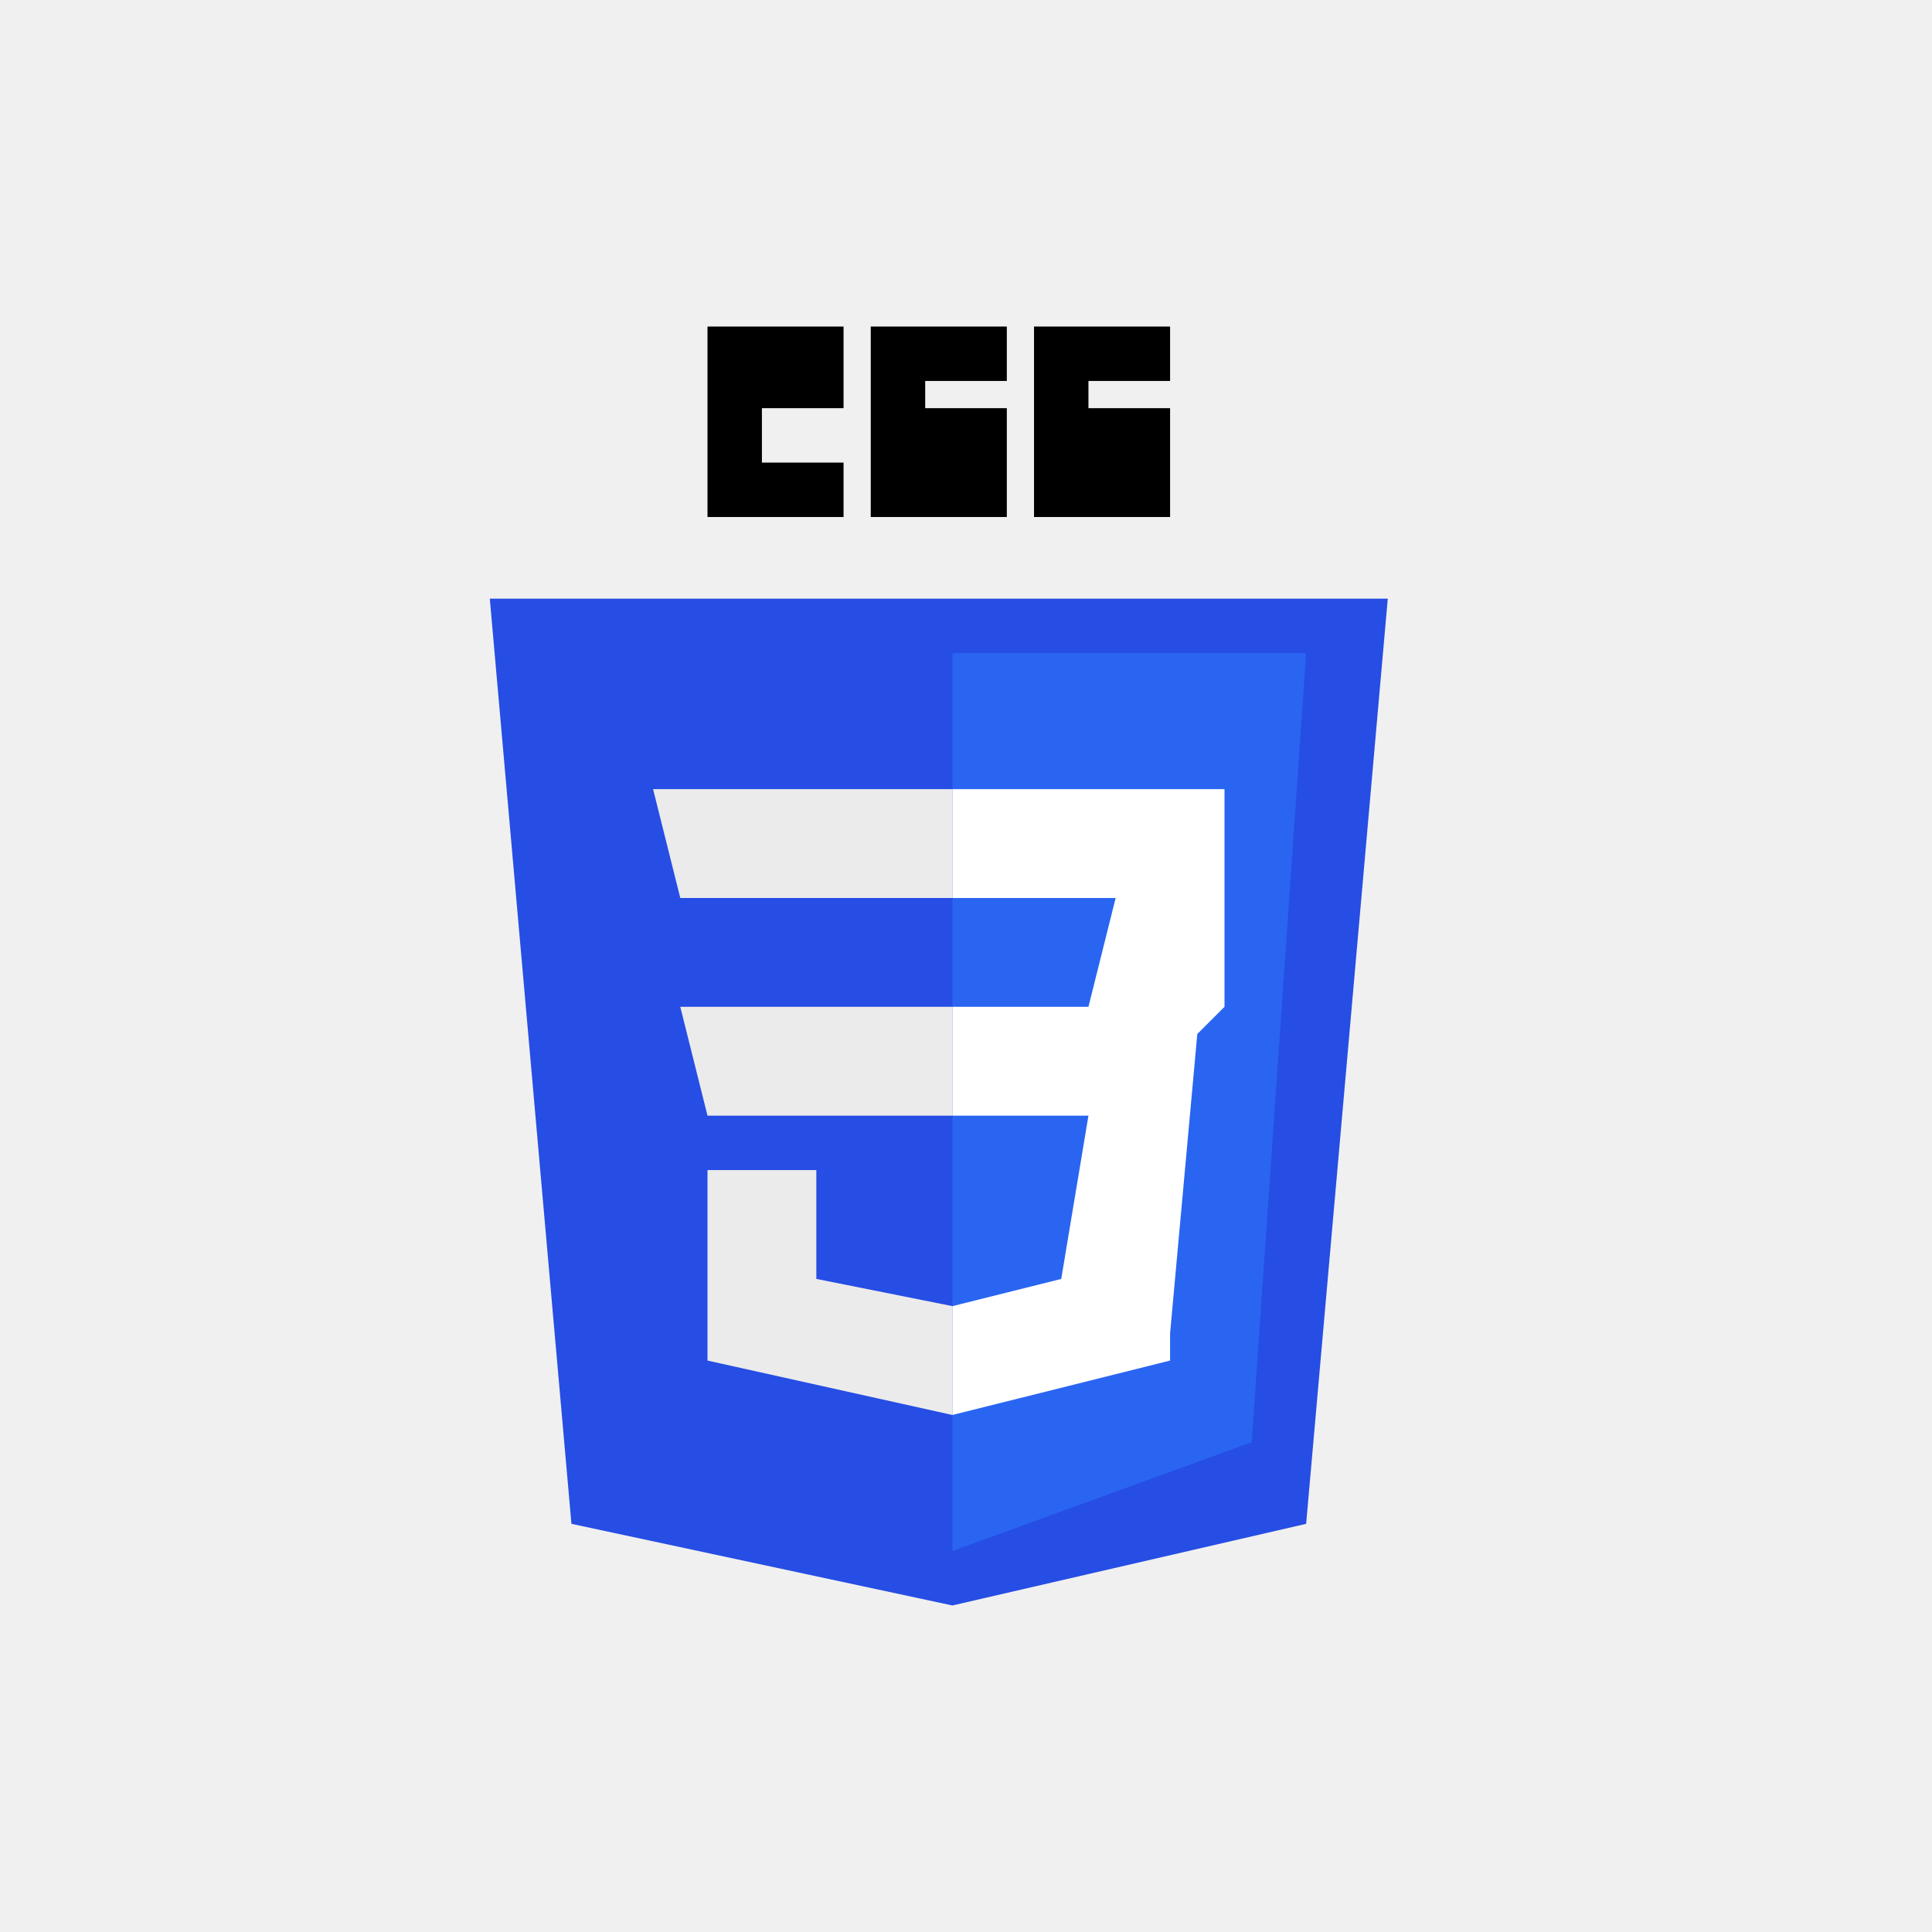
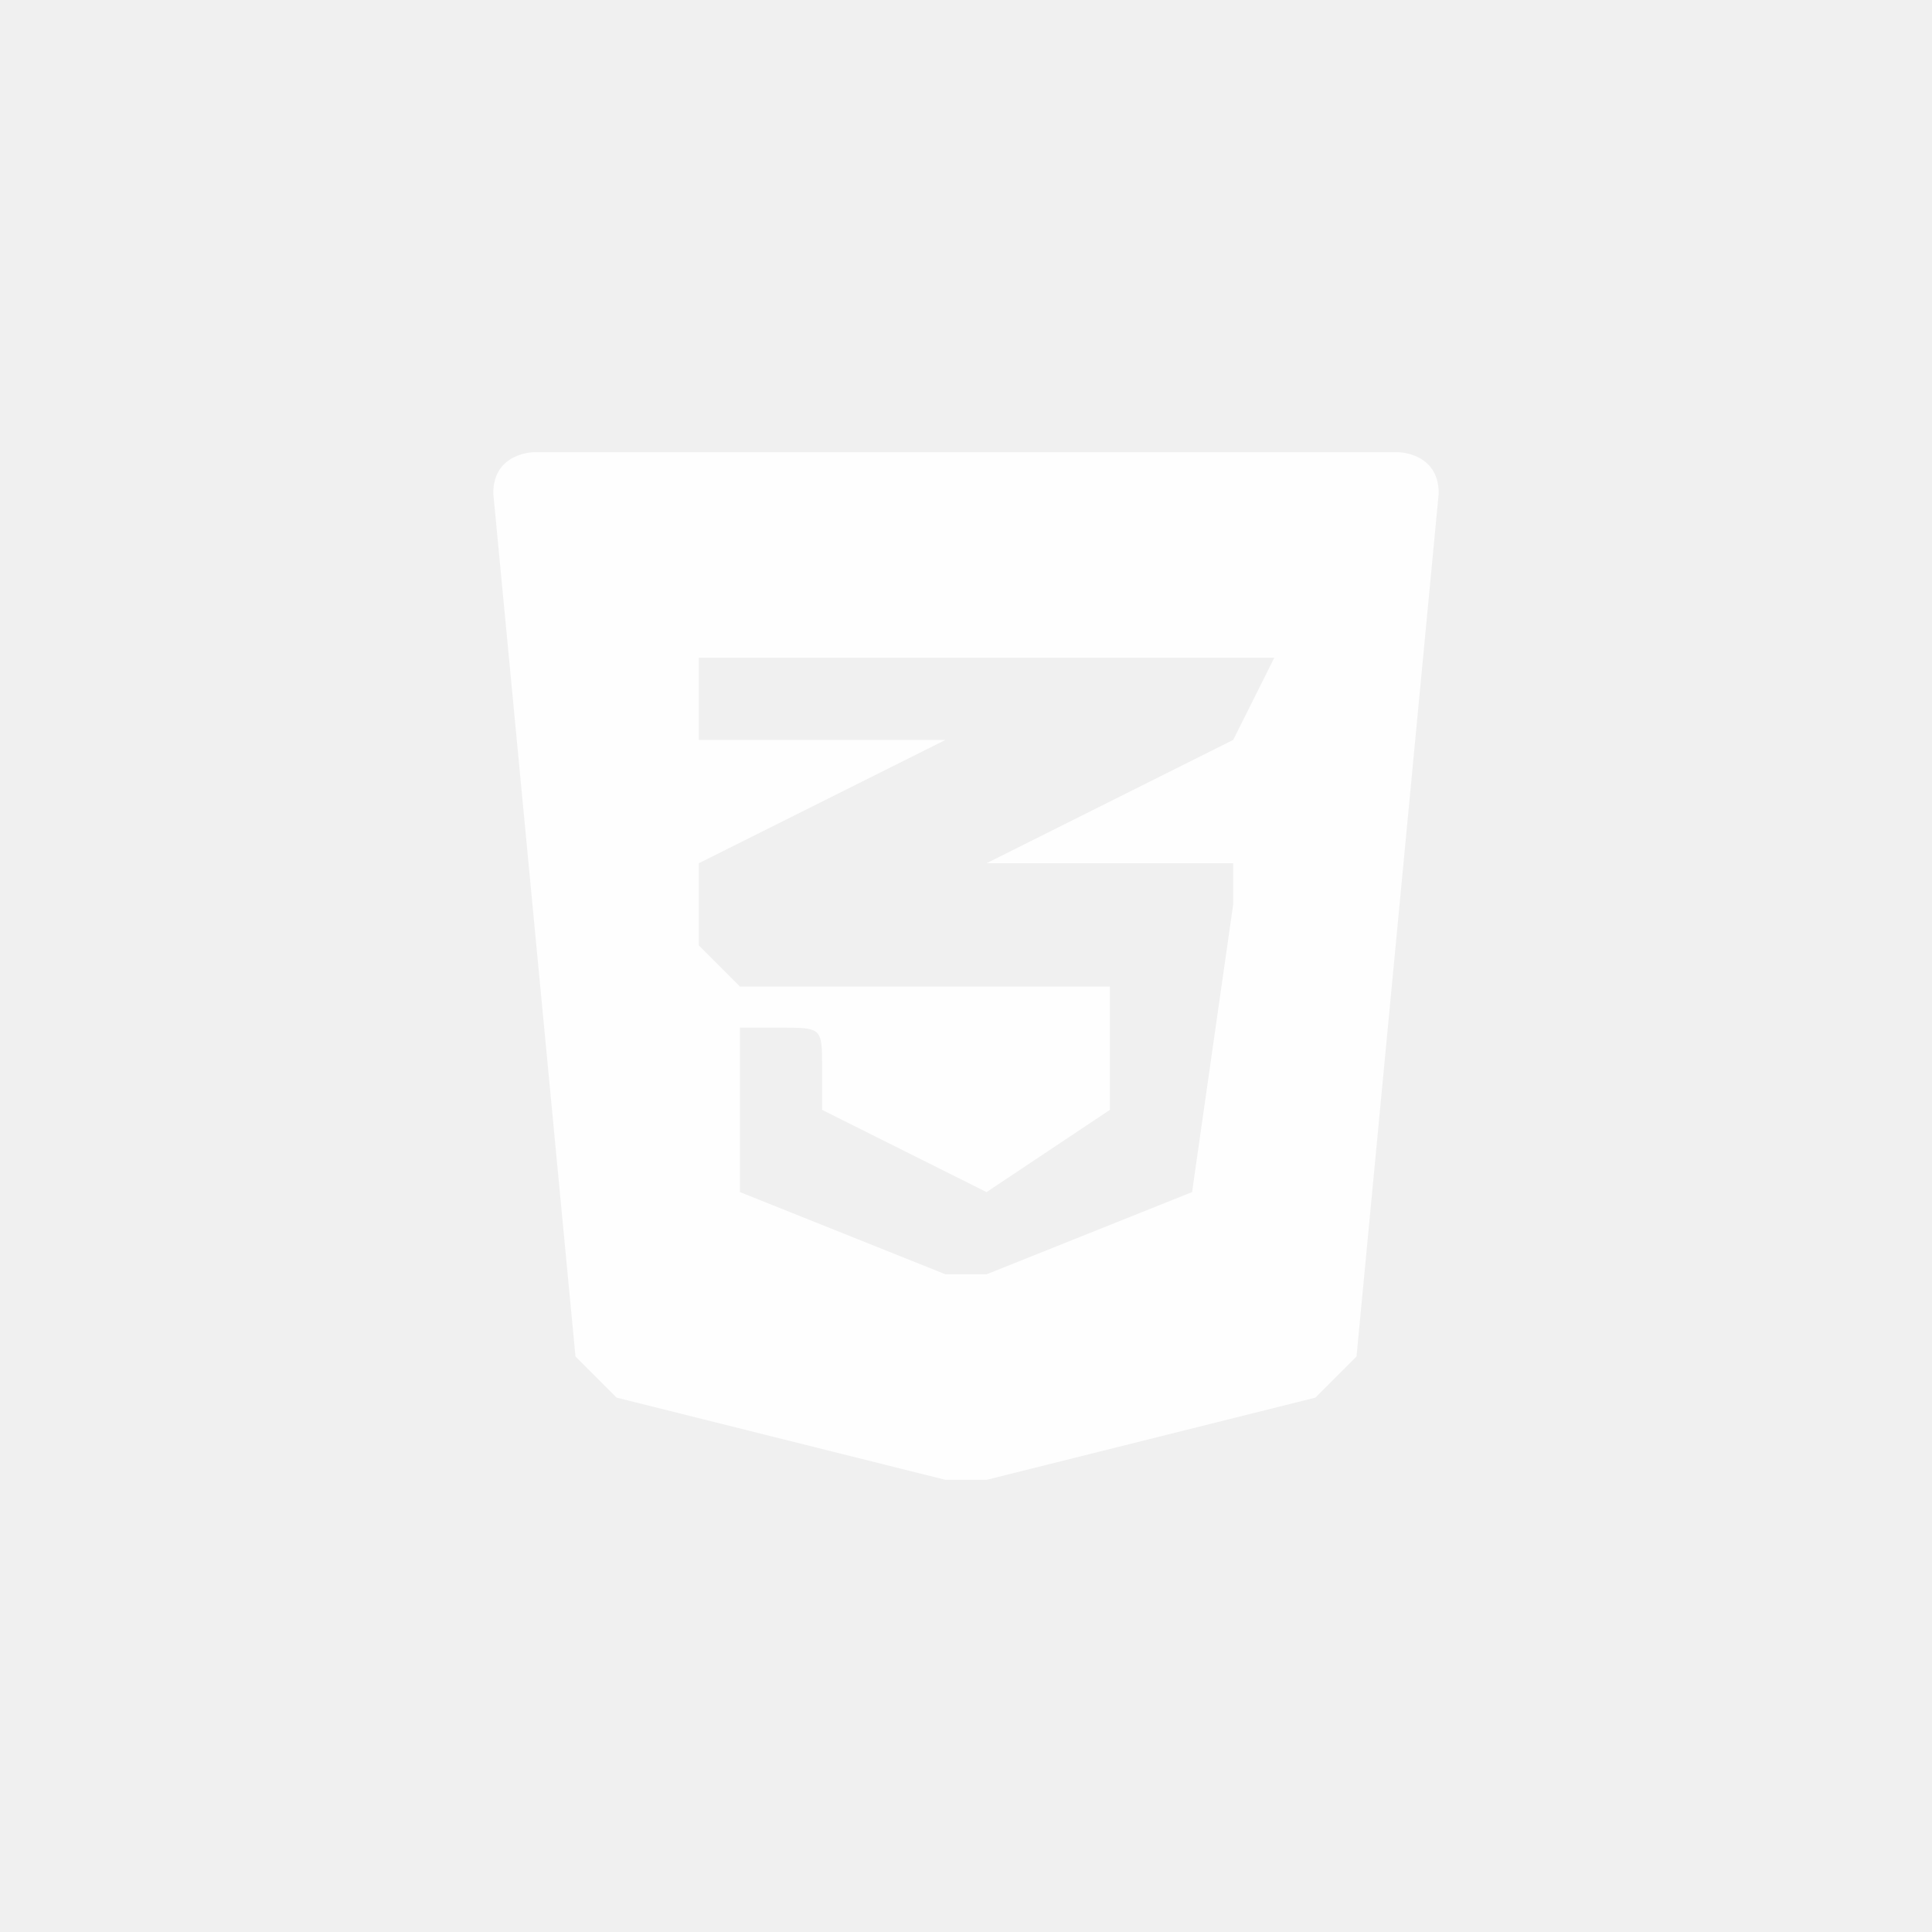
- <svg xmlns="http://www.w3.org/2000/svg" xml:space="preserve" width="71px" height="71px" version="1.1" style="shape-rendering:geometricPrecision; text-rendering:geometricPrecision; image-rendering:optimizeQuality; fill-rule:evenodd; clip-rule:evenodd" viewBox="0 0 71 71">
+ <svg xmlns="http://www.w3.org/2000/svg" xml:space="preserve" width="47px" height="47px" version="1.1" style="shape-rendering:geometricPrecision; text-rendering:geometricPrecision; image-rendering:optimizeQuality; fill-rule:evenodd; clip-rule:evenodd" viewBox="0 0 47 47">
  <defs>
    <style type="text/css">
   
-     .fil3 {fill:black}
-     .fil0 {fill:#264DE4}
-     .fil1 {fill:#2965F1}
-     .fil2 {fill:#EBEBEB}
-     .fil4 {fill:white}
+     .fil1 {fill:#FEFEFE}
+     .fil0 {fill:none}
   
  </style>
  </defs>
  <g id="Layer_x0020_1">
-     <g id="g3013">
-       <polygon id="polygon2989" class="fil0" points="35,59 21,56 18,22 51,22 48,56 " />
-       <polygon id="polygon2991" class="fil1" points="46,53 48,24 35,24 35,57 " />
-       <polygon id="polygon2993" class="fil2" points="25,37 26,41 35,41 35,37 " />
-       <polygon id="polygon2995" class="fil2" points="24,29 25,33 35,33 35,29 35,29 " />
-       <polygon id="polygon2997" class="fil2" points="35,48 35,48 30,47 30,43 28,43 26,43 26,50 35,52 35,52 " />
-       <polygon id="path2999" class="fil3" points="26,12 31,12 31,15 28,15 28,17 31,17 31,19 26,19 " />
-       <polygon id="path3001" class="fil3" points="32,12 37,12 37,14 34,14 34,15 37,15 37,19 32,19 32,17 35,17 35,17 32,17 " />
-       <polygon id="path3003" class="fil3" points="38,12 43,12 43,14 40,14 40,15 43,15 43,19 38,19 38,17 41,17 41,17 38,17 " />
-       <polygon id="polygon3005" class="fil4" points="45,37 45,29 35,29 35,33 41,33 40,37 35,37 35,41 40,41 39,47 35,48 35,52 43,50 43,49 44,38 " />
-     </g>
+     <path class="fil0" d="M14 0l33 0 0 33c0,8 -6,14 -14,14l-33 0 0 -33c0,-8 6,-14 14,-14z" />
+     <path class="fil1" d="M34 11l-21 0c0,0 -1,0 -1,1l2 21c0,0 1,1 1,1l8 2c0,0 1,0 1,0l8 -2c0,0 1,-1 1,-1l2 -21c0,-1 -1,-1 -1,-1zm-4 7c0,0 0,0 0,0 0,0 0,0 0,0l-6 3c0,0 0,0 0,0 0,0 0,0 1,0l4 0c0,0 1,0 1,0 0,1 0,1 0,1l-1 7c0,0 0,0 0,0l-5 2c0,0 -1,0 -1,0l-5 -2c0,0 0,0 0,0l0 -3c0,0 0,-1 0,-1 0,0 0,0 0,0l1 0c1,0 1,0 1,1l0 1 4 2 3 -2 0 -3 -9 0c0,0 -1,-1 -1,-1l0 -2c0,0 0,0 0,0l6 -3c1,0 1,0 1,0 0,0 -1,0 -1,0l-6 0c0,0 0,0 0,0l0 -2c0,0 0,0 0,0 0,0 0,0 0,0l13 0c0,0 0,0 0,0 1,0 1,0 1,0l-1 2z" />
  </g>
</svg>
